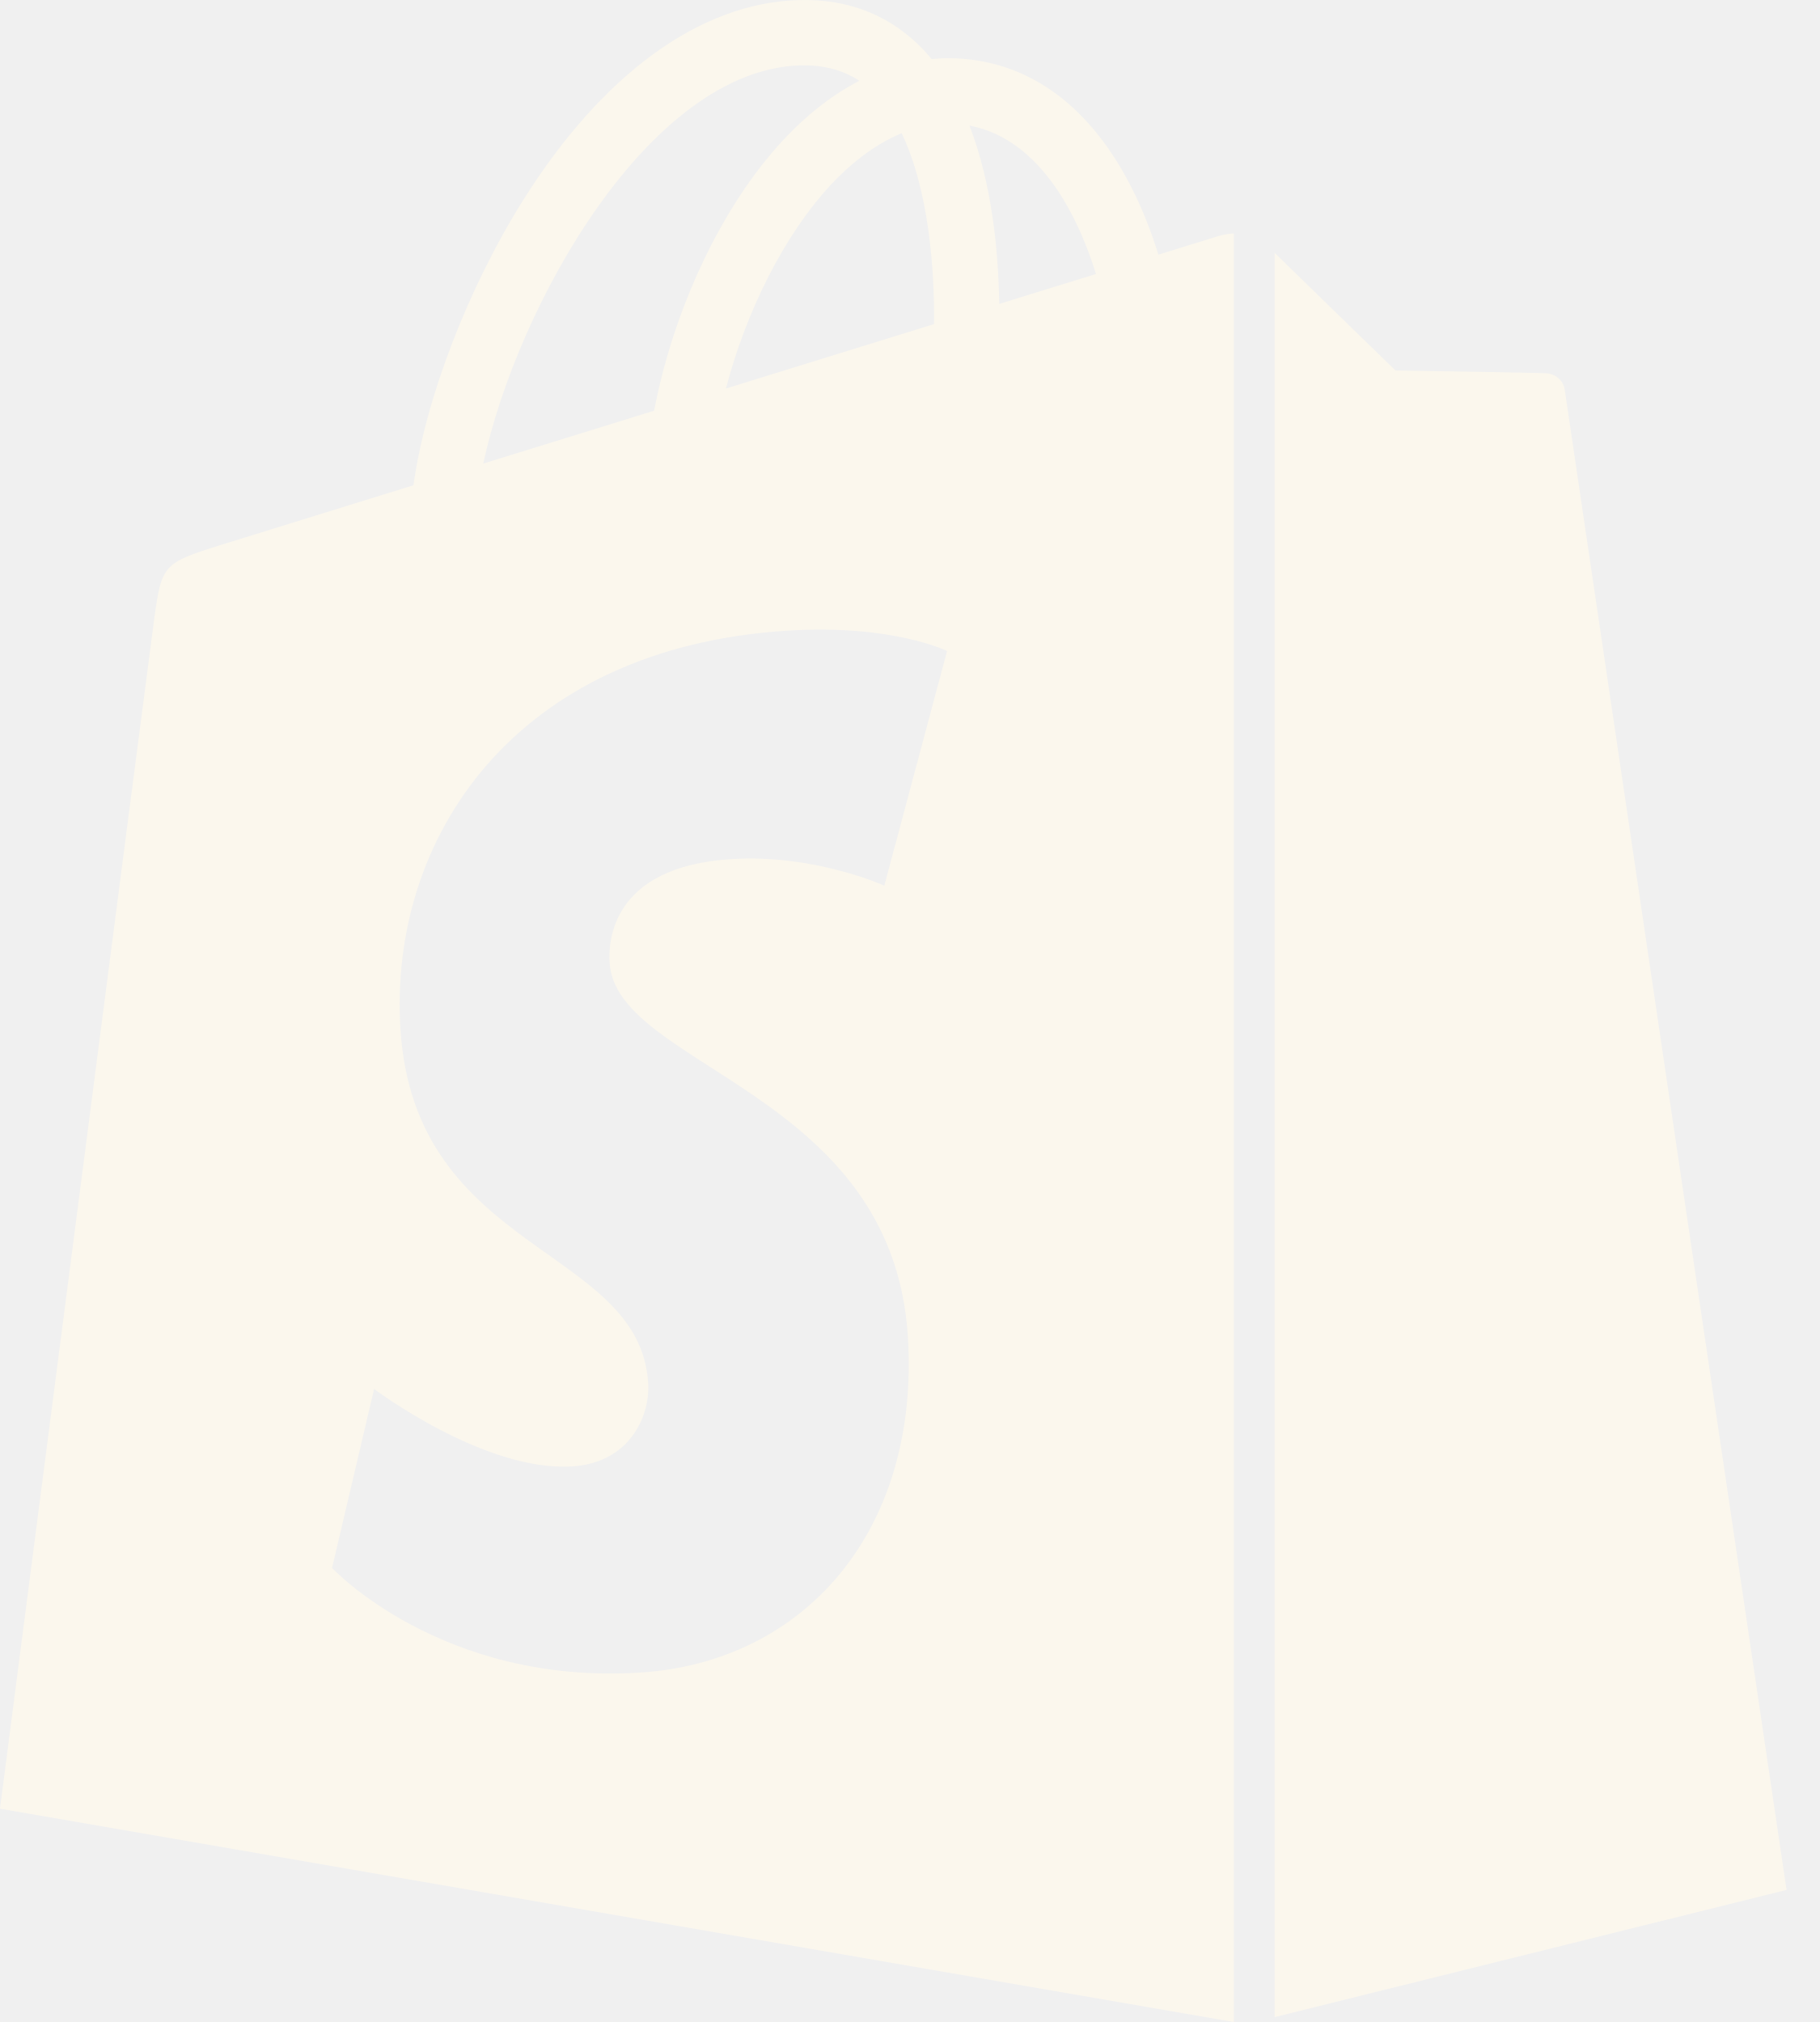
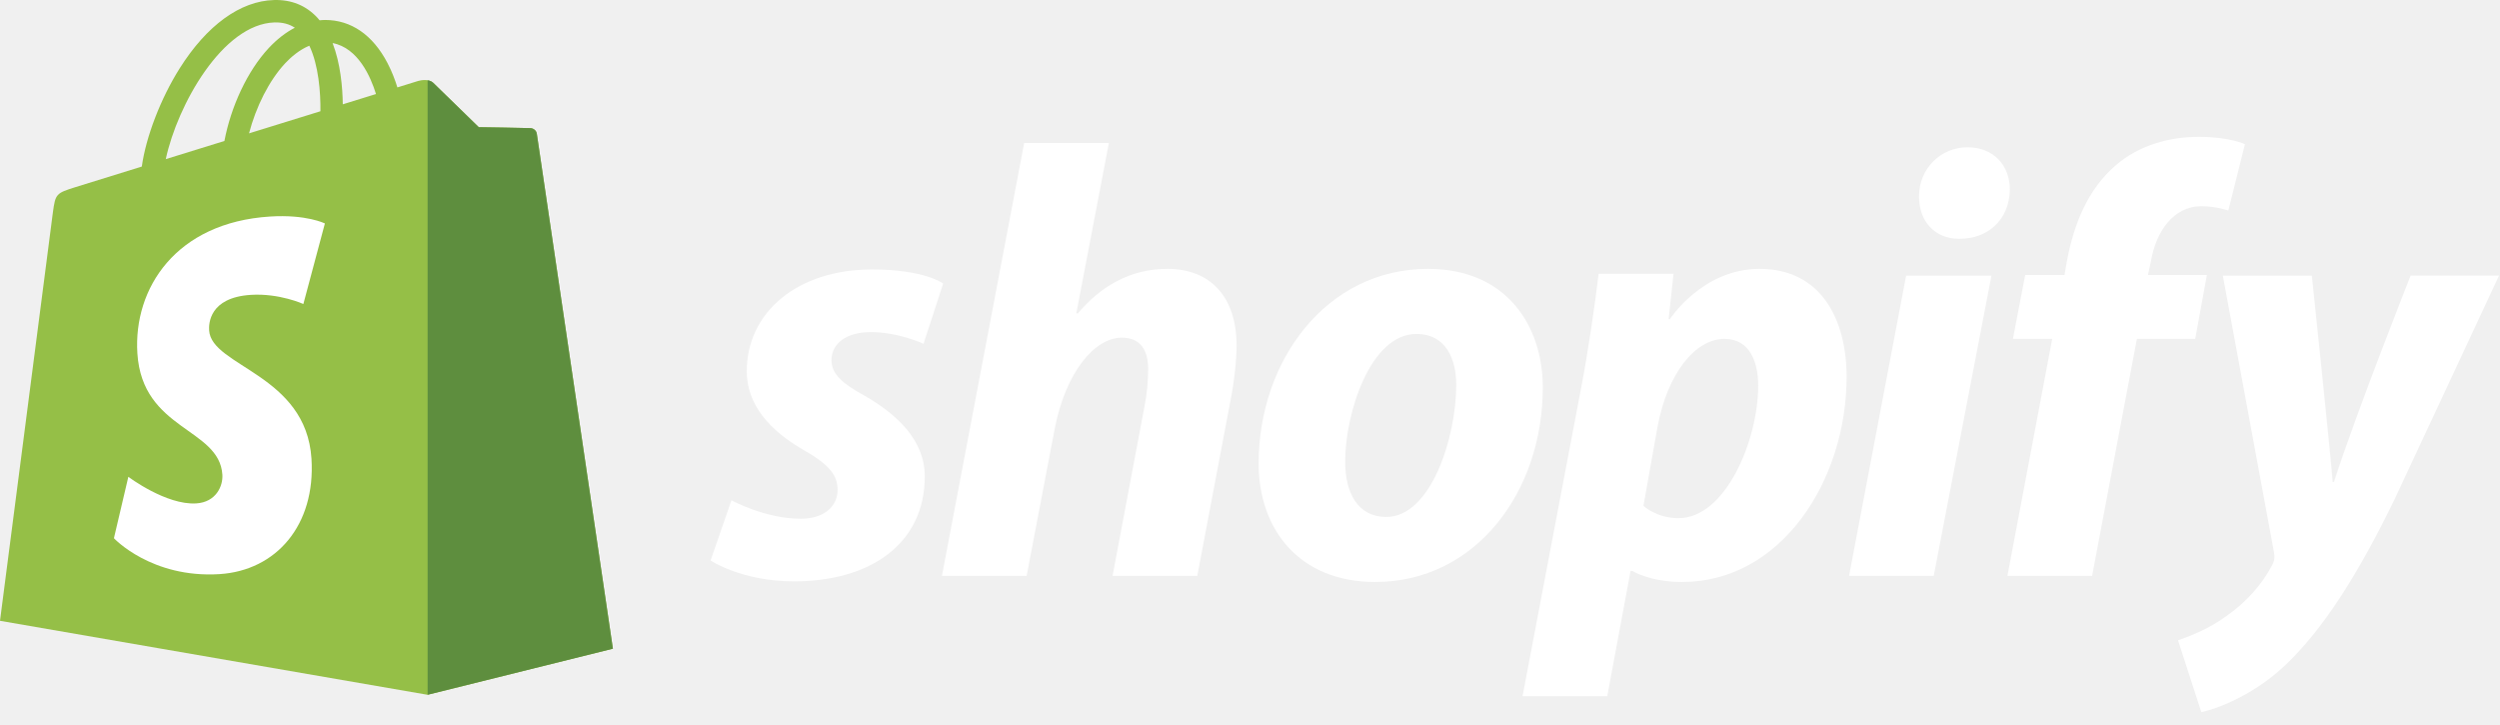
- <svg xmlns="http://www.w3.org/2000/svg" width="36" height="40" viewBox="0 0 36 40" fill="none">
-   <path d="M25.213 39.903L35.338 37.387C35.338 37.387 30.979 7.914 30.951 7.711C30.923 7.509 30.746 7.397 30.6 7.385C30.454 7.373 27.603 7.329 27.603 7.329C27.603 7.329 25.866 5.642 25.213 5.003V39.903V39.903Z" fill="#FBF7ED" />
-   <path d="M24.111 4.667C24.108 4.668 23.663 4.806 22.913 5.038C22.788 4.631 22.603 4.131 22.34 3.629C21.491 2.009 20.248 1.153 18.746 1.151C18.744 1.151 18.743 1.151 18.74 1.151C18.636 1.151 18.533 1.161 18.428 1.169C18.384 1.116 18.339 1.064 18.293 1.013C17.638 0.313 16.8 -0.028 15.794 0.002C13.854 0.057 11.923 1.458 10.356 3.947C9.254 5.698 8.415 7.897 8.178 9.6C5.95 10.29 4.393 10.772 4.358 10.784C3.234 11.137 3.198 11.171 3.052 12.231C2.942 13.032 0 35.78 0 35.78L24.406 40V4.617C24.286 4.624 24.178 4.647 24.111 4.667ZM18.475 6.412C17.183 6.812 15.773 7.248 14.359 7.686C14.757 6.163 15.511 4.647 16.437 3.652C16.782 3.282 17.264 2.87 17.835 2.635C18.372 3.755 18.488 5.34 18.475 6.412ZM15.832 1.293C16.288 1.283 16.671 1.383 16.998 1.598C16.474 1.87 15.967 2.261 15.492 2.771C14.26 4.093 13.316 6.145 12.939 8.125C11.765 8.488 10.616 8.845 9.559 9.171C10.226 6.055 12.838 1.379 15.832 1.293ZM12.058 19.044C12.189 21.121 17.652 21.574 17.958 26.438C18.199 30.264 15.929 32.881 12.657 33.088C8.73 33.336 6.568 31.018 6.568 31.018L7.4 27.477C7.4 27.477 9.576 29.119 11.318 29.009C12.456 28.937 12.862 28.012 12.821 27.358C12.65 24.649 8.202 24.809 7.921 20.359C7.684 16.614 10.144 12.819 15.571 12.476C17.662 12.344 18.733 12.879 18.733 12.879L17.492 17.521C17.492 17.521 16.108 16.891 14.467 16.995C12.059 17.147 12.034 18.665 12.058 19.044ZM19.765 6.013C19.75 5.031 19.634 3.665 19.176 2.484C20.648 2.763 21.372 4.428 21.679 5.421C21.111 5.595 20.465 5.795 19.765 6.013Z" fill="#FBF7ED" />
+ <svg xmlns="http://www.w3.org/2000/svg" width="145" height="42" viewBox="0 0 145 42" fill="none">
+   <path d="M31.148 7.76C31.119 7.556 30.942 7.443 30.794 7.431C30.648 7.419 27.779 7.375 27.779 7.375C27.779 7.375 25.38 5.045 25.143 4.808C24.906 4.571 24.443 4.643 24.263 4.696C24.261 4.697 23.812 4.836 23.058 5.07C22.931 4.661 22.746 4.157 22.481 3.652C21.627 2.022 20.375 1.16 18.864 1.158C18.862 1.158 18.861 1.158 18.858 1.158C18.753 1.158 18.649 1.168 18.544 1.177C18.5 1.123 18.455 1.071 18.408 1.019C17.749 0.315 16.905 -0.028 15.893 0.002C13.941 0.058 11.997 1.468 10.421 3.972C9.312 5.734 8.468 7.947 8.228 9.661C5.987 10.356 4.419 10.841 4.385 10.852C3.253 11.207 3.218 11.242 3.07 12.309C2.96 13.115 0 36.007 0 36.007L24.809 40.298L35.562 37.625C35.562 37.625 31.175 7.963 31.148 7.76ZM21.816 5.454C21.244 5.631 20.595 5.832 19.89 6.05C19.876 5.062 19.758 3.687 19.298 2.498C20.779 2.779 21.508 4.455 21.816 5.454ZM18.592 6.453C17.292 6.855 15.873 7.295 14.45 7.735C14.85 6.202 15.61 4.676 16.542 3.676C16.889 3.303 17.374 2.889 17.948 2.651C18.488 3.778 18.606 5.374 18.592 6.453ZM15.933 1.301C16.391 1.291 16.777 1.391 17.107 1.608C16.579 1.882 16.069 2.276 15.591 2.789C14.351 4.119 13.4 6.184 13.021 8.177C11.84 8.542 10.684 8.901 9.619 9.23C10.291 6.094 12.92 1.388 15.933 1.301Z" fill="#95BF47" />
+   <path d="M30.795 7.432C30.649 7.42 27.78 7.376 27.78 7.376C27.78 7.376 25.381 5.046 25.144 4.809C25.055 4.721 24.936 4.675 24.811 4.656L24.812 40.297L35.563 37.625C35.563 37.625 31.177 7.964 31.148 7.761C31.121 7.557 30.942 7.445 30.795 7.432Z" fill="#5E8E3E" />
+   <path d="M18.851 12.96L17.602 17.633C17.602 17.633 16.209 16.998 14.557 17.102C12.136 17.256 12.11 18.783 12.135 19.166C12.267 21.256 17.764 21.712 18.073 26.607C18.315 30.457 16.03 33.091 12.737 33.299C8.785 33.548 6.61 31.217 6.61 31.217L7.447 27.655C7.447 27.655 9.637 29.308 11.39 29.197C12.535 29.124 12.944 28.193 12.903 27.535C12.731 24.809 8.254 24.97 7.971 20.491C7.733 16.722 10.209 12.903 15.67 12.559C17.774 12.424 18.851 12.96 18.851 12.96Z" fill="white" />
+   <path d="M50.131 22.931C48.885 22.254 48.244 21.684 48.244 20.9C48.244 19.903 49.134 19.262 50.523 19.262C52.141 19.262 53.586 19.939 53.586 19.939L54.725 16.448C54.725 16.448 53.677 15.629 50.594 15.629C46.303 15.629 43.329 18.086 43.329 21.541C43.329 23.5 44.718 24.995 46.57 26.063C48.066 26.917 48.6 27.523 48.6 28.413C48.6 29.339 47.853 30.087 46.464 30.087C44.395 30.087 42.44 29.018 42.44 29.018L41.23 32.508C41.23 32.508 43.035 33.719 46.073 33.719C50.489 33.719 53.658 31.547 53.658 27.63C53.657 25.53 52.055 24.034 50.131 22.931Z" fill="white" />
+   <path d="M67.724 15.595C65.552 15.595 63.842 16.628 62.525 18.194L62.454 18.158L64.341 8.294H59.426L54.654 33.4H59.569L61.207 24.818C61.848 21.577 63.521 19.584 65.089 19.584C66.192 19.584 66.62 20.331 66.62 21.4C66.62 22.077 66.549 22.896 66.407 23.573L64.555 33.401H69.47L71.393 23.252C71.607 22.183 71.75 20.902 71.75 20.046C71.748 17.268 70.287 15.595 67.724 15.595Z" fill="white" />
+   <path d="M82.858 15.595C76.946 15.595 73.03 20.936 73.03 26.883C73.03 30.693 75.38 33.755 79.796 33.755C85.601 33.755 89.518 28.557 89.518 22.467C89.518 18.942 87.452 15.595 82.858 15.595ZM80.437 29.982C78.763 29.982 78.051 28.558 78.051 26.777C78.051 23.964 79.511 19.37 82.182 19.37C83.927 19.37 84.496 20.866 84.496 22.326C84.496 25.353 83.037 29.982 80.437 29.982Z" fill="white" />
+   <path d="M102.089 15.595C98.772 15.595 96.889 18.515 96.889 18.515H96.819L97.104 15.88H92.759C92.546 17.661 92.153 20.366 91.762 22.397L88.343 40.38H93.258L94.611 33.115H94.718C94.718 33.115 95.726 33.755 97.602 33.755C103.371 33.755 107.146 27.845 107.146 21.861C107.146 18.551 105.686 15.595 102.089 15.595ZM97.388 30.053C96.112 30.053 95.358 29.34 95.358 29.34L96.177 24.747C96.747 21.684 98.349 19.654 100.059 19.654C101.555 19.654 102.017 21.043 102.017 22.361C102.017 25.53 100.13 30.053 97.388 30.053Z" fill="white" />
+   <path d="M114.161 8.543C112.595 8.543 111.348 9.79 111.348 11.392C111.348 12.852 112.274 13.849 113.662 13.849H113.734C115.266 13.849 116.583 12.816 116.618 11C116.618 9.576 115.657 8.543 114.161 8.543Z" fill="white" />
+   <path d="M107.289 33.4H112.202L115.551 15.987H110.6L107.289 33.4Z" fill="white" />
+   <path d="M128.05 15.951H124.631L124.809 15.132C125.094 13.458 126.091 11.962 127.729 11.962C128.603 11.962 129.295 12.211 129.295 12.211L130.257 8.366C130.257 8.366 129.403 7.938 127.586 7.938C125.841 7.938 124.097 8.437 122.779 9.576C121.105 11.001 120.321 13.066 119.93 15.132L119.788 15.951H117.508L116.796 19.655H119.076L116.477 33.401H121.391L123.991 19.655H127.374L128.05 15.951Z" fill="white" />
+   <path d="M139.873 15.987C139.873 15.987 136.801 23.727 135.421 27.952H135.349C135.255 26.592 134.139 15.987 134.139 15.987H128.975L131.932 31.976C132.003 32.331 131.967 32.546 131.824 32.795C131.254 33.899 130.293 34.968 129.153 35.751C128.228 36.428 127.195 36.855 126.376 37.14L127.729 41.307C128.726 41.093 130.791 40.274 132.537 38.636C134.78 36.535 136.845 33.294 138.982 28.878L145 15.986H139.873V15.987Z" fill="white" />
</svg>
